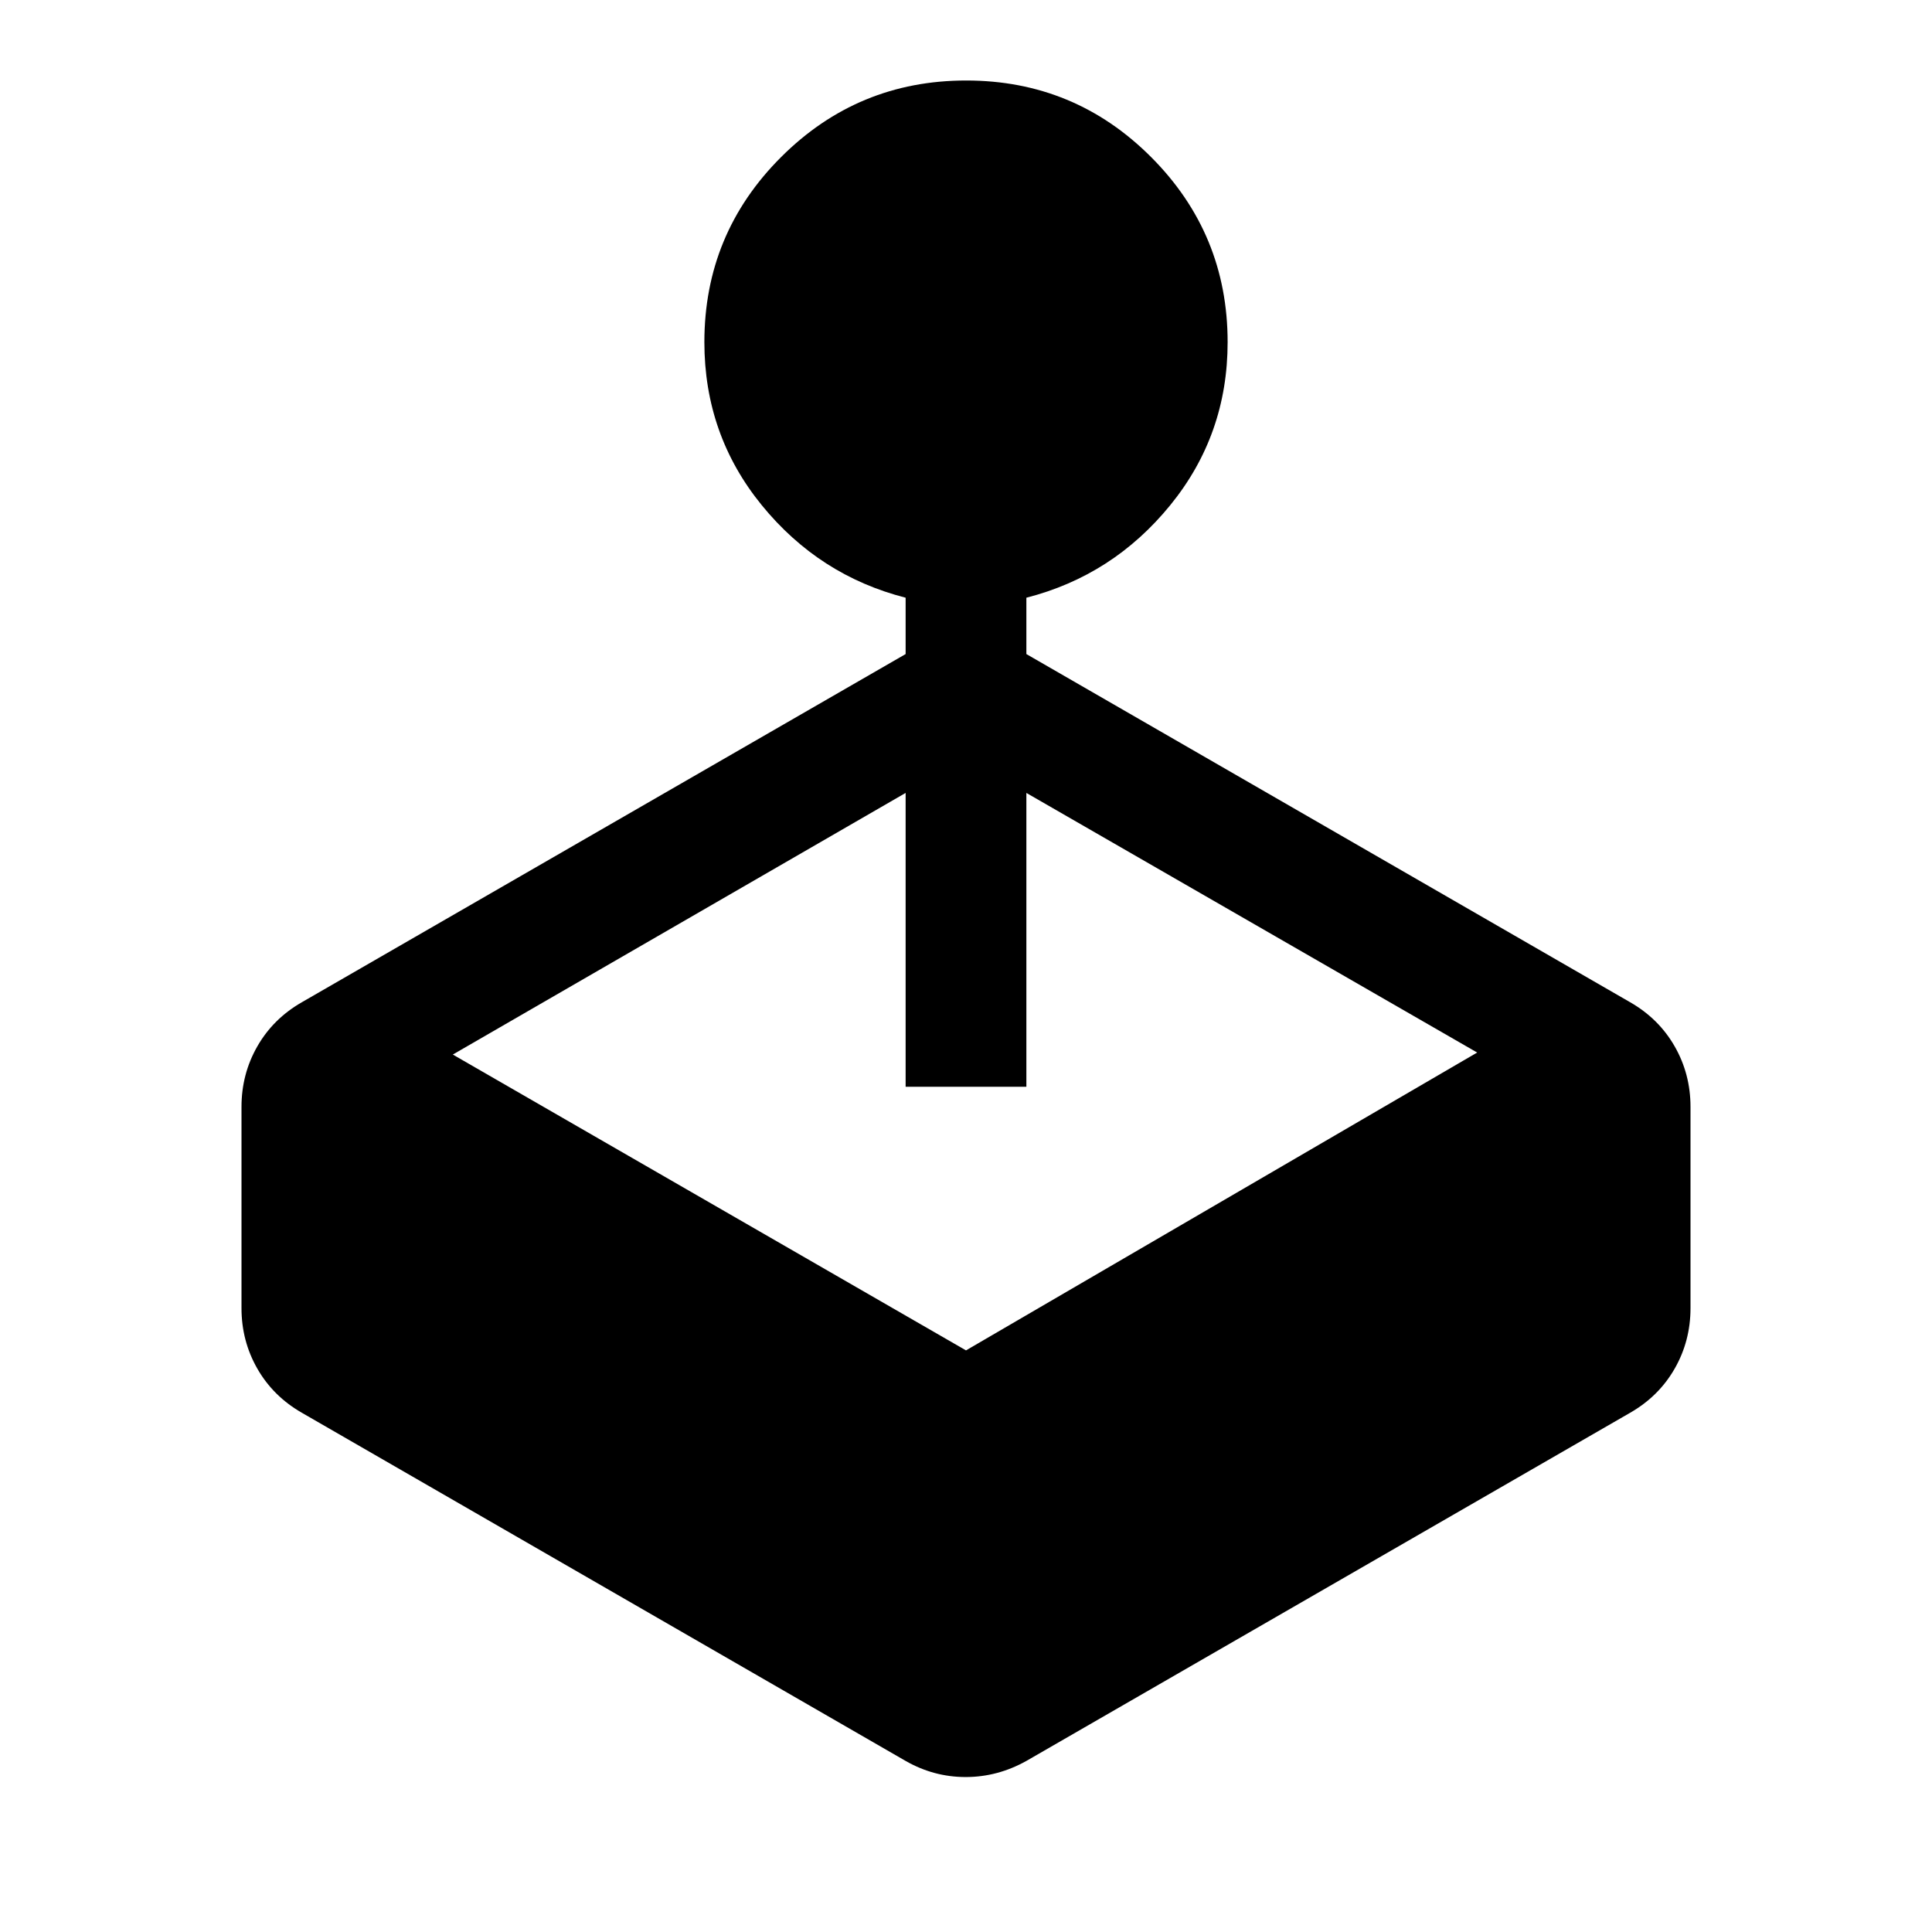
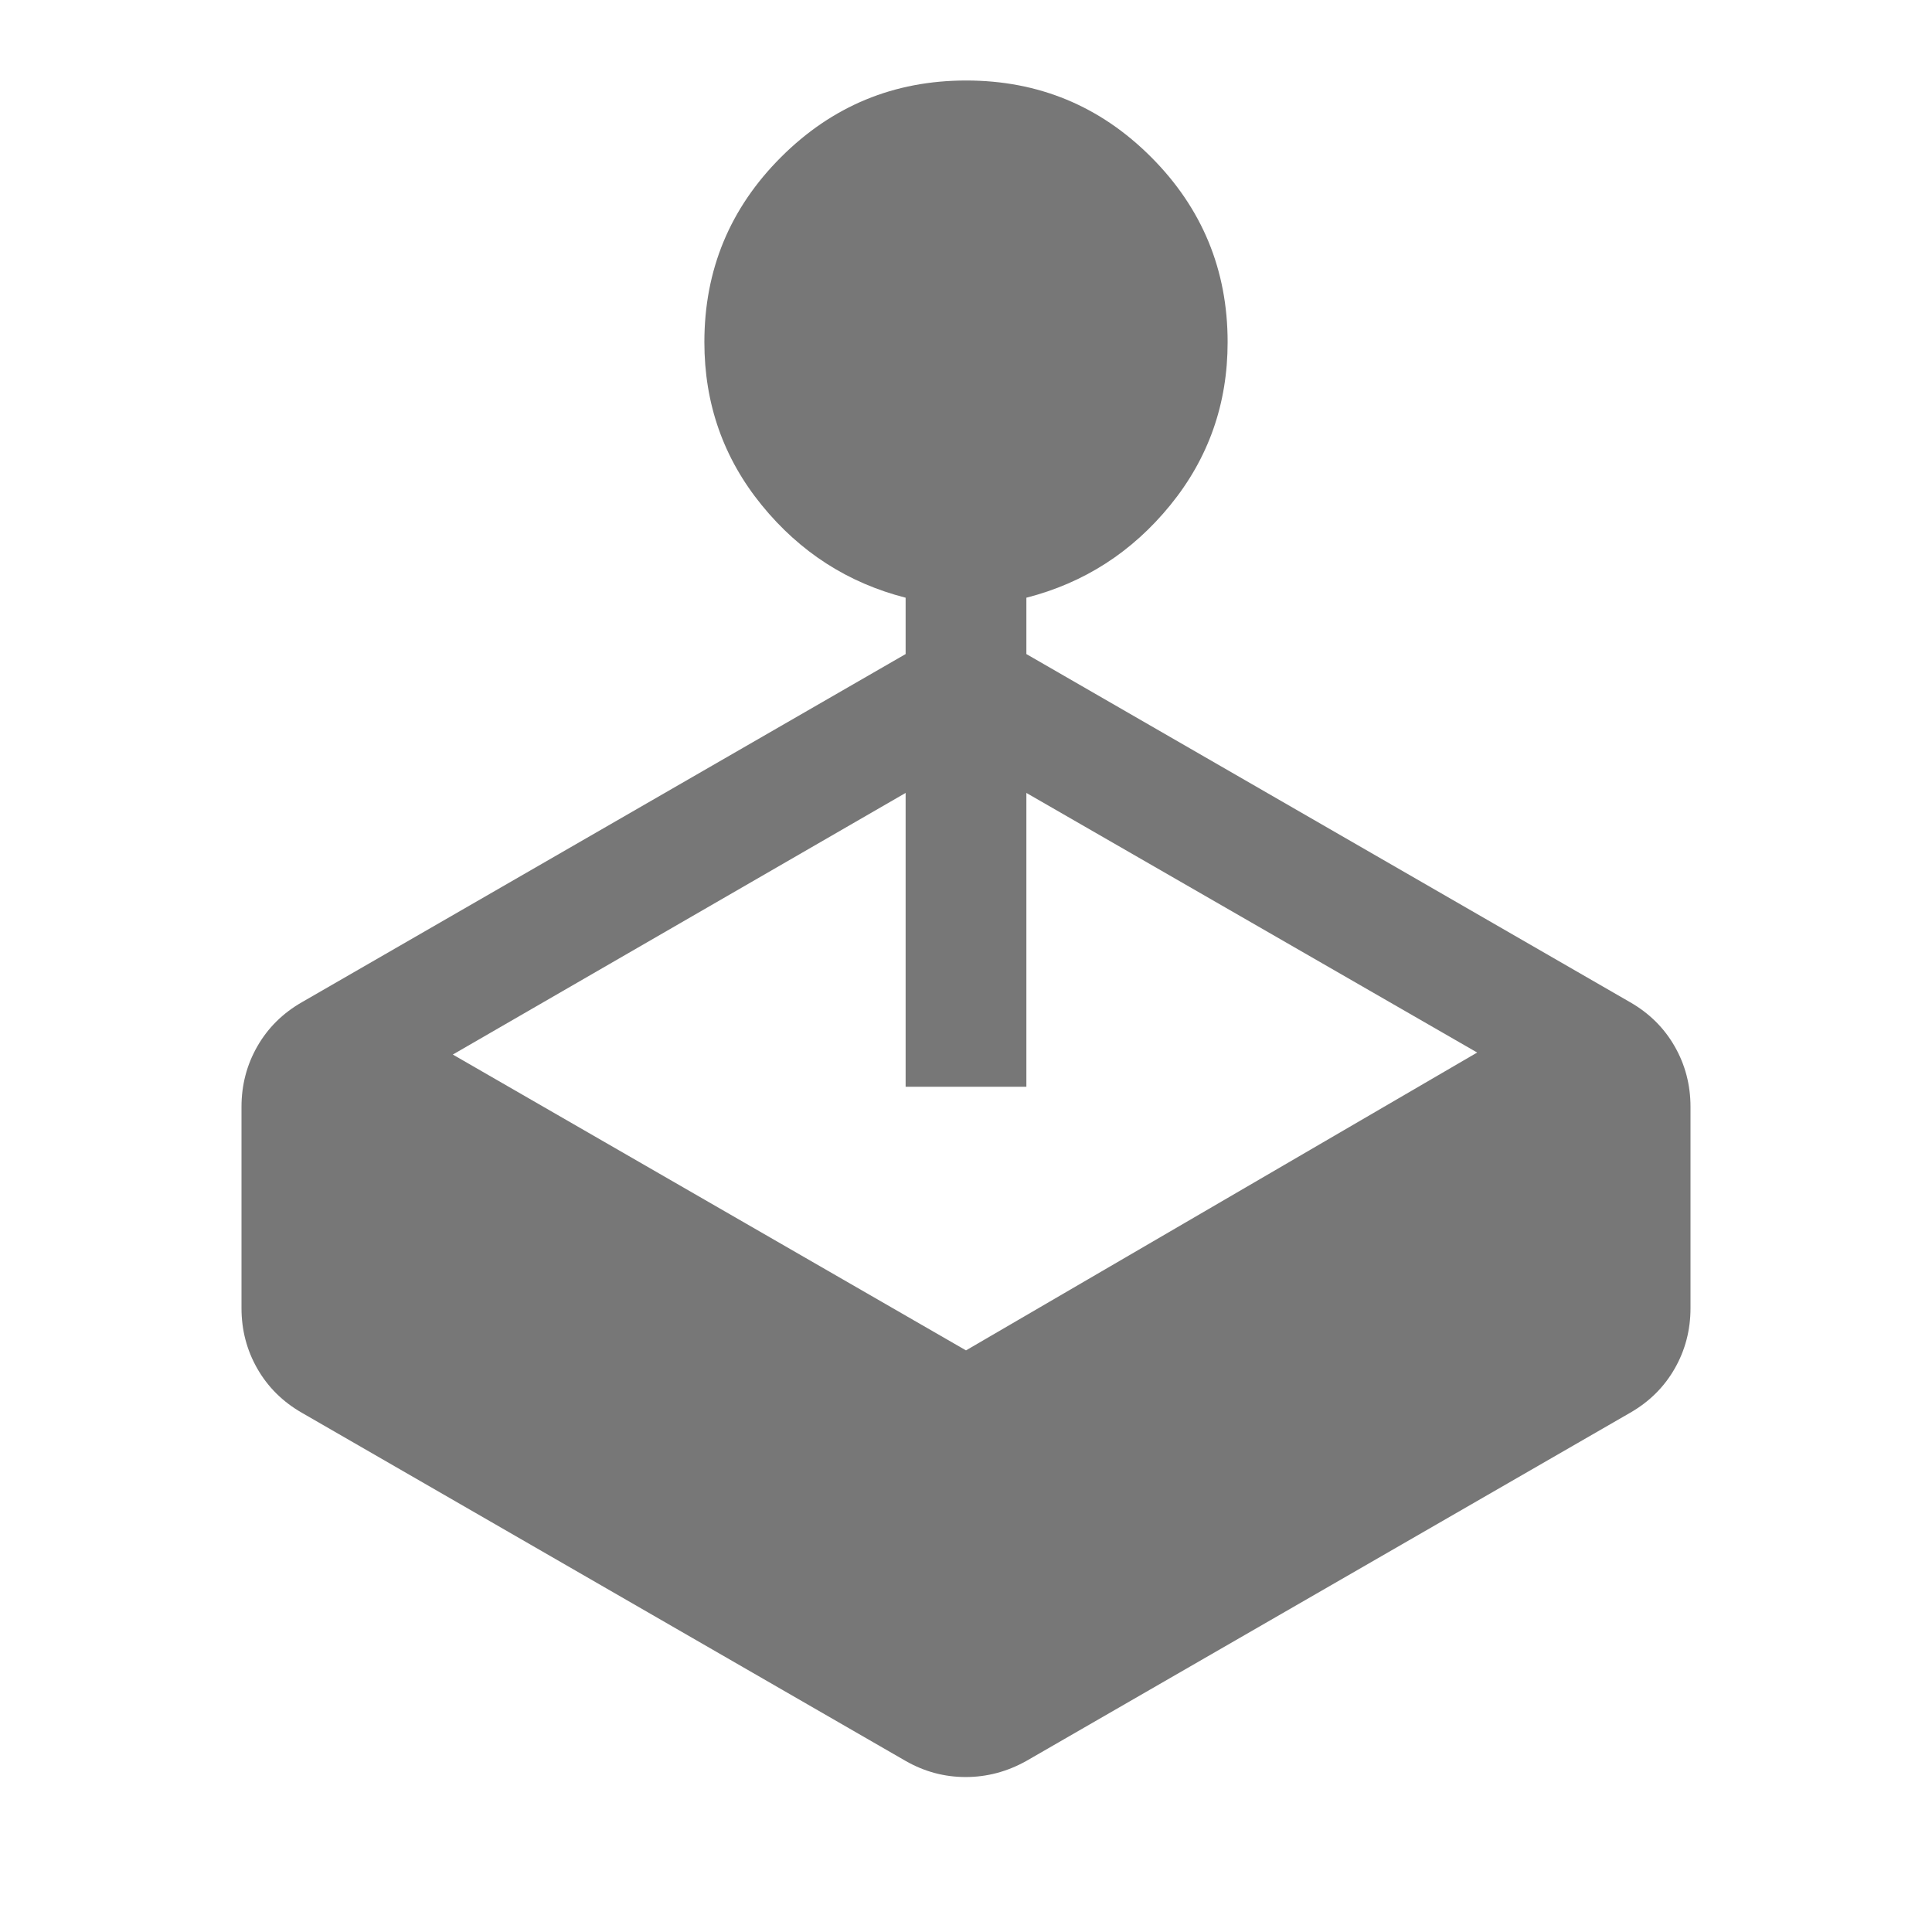
<svg xmlns="http://www.w3.org/2000/svg" height="48" viewBox="0 -960 960 960" width="48">
-   <path d="M450-635v-28q-43-11-71.5-45.992Q350-743.983 350-790q0-53.857 38.101-91.929 38.101-38.071 92-38.071T572-881.929q38 38.072 38 91.929 0 46.017-28.5 81.008Q553-674 510-663v28l300 173q14.25 8.171 22.125 21.914Q840-426.343 840-410v100q0 16.343-7.875 30.086Q824.25-266.171 810-258L510-85q-14.328 8-30.164 8Q464-77 450-85L150-258q-14.25-8.171-22.125-21.914Q120-293.657 120-310v-100q0-16.343 7.875-30.086Q135.75-453.829 150-462l300-173Zm0 215v-146L225-436l255 147 254-148-224-129v146h-60Z" />
+   <path d="M450-635v-28q-43-11-71.5-45.992Q350-743.983 350-790q0-53.857 38.101-91.929 38.101-38.071 92-38.071T572-881.929q38 38.072 38 91.929 0 46.017-28.5 81.008Q553-674 510-663v28l300 173q14.25 8.171 22.125 21.914Q840-426.343 840-410v100q0 16.343-7.875 30.086Q824.25-266.171 810-258L510-85q-14.328 8-30.164 8Q464-77 450-85L150-258q-14.25-8.171-22.125-21.914Q120-293.657 120-310v-100q0-16.343 7.875-30.086Q135.75-453.829 150-462l300-173Zm0 215v-146L225-436l255 147 254-148-224-129v146h-60Z" fill="#777777" />
</svg>
